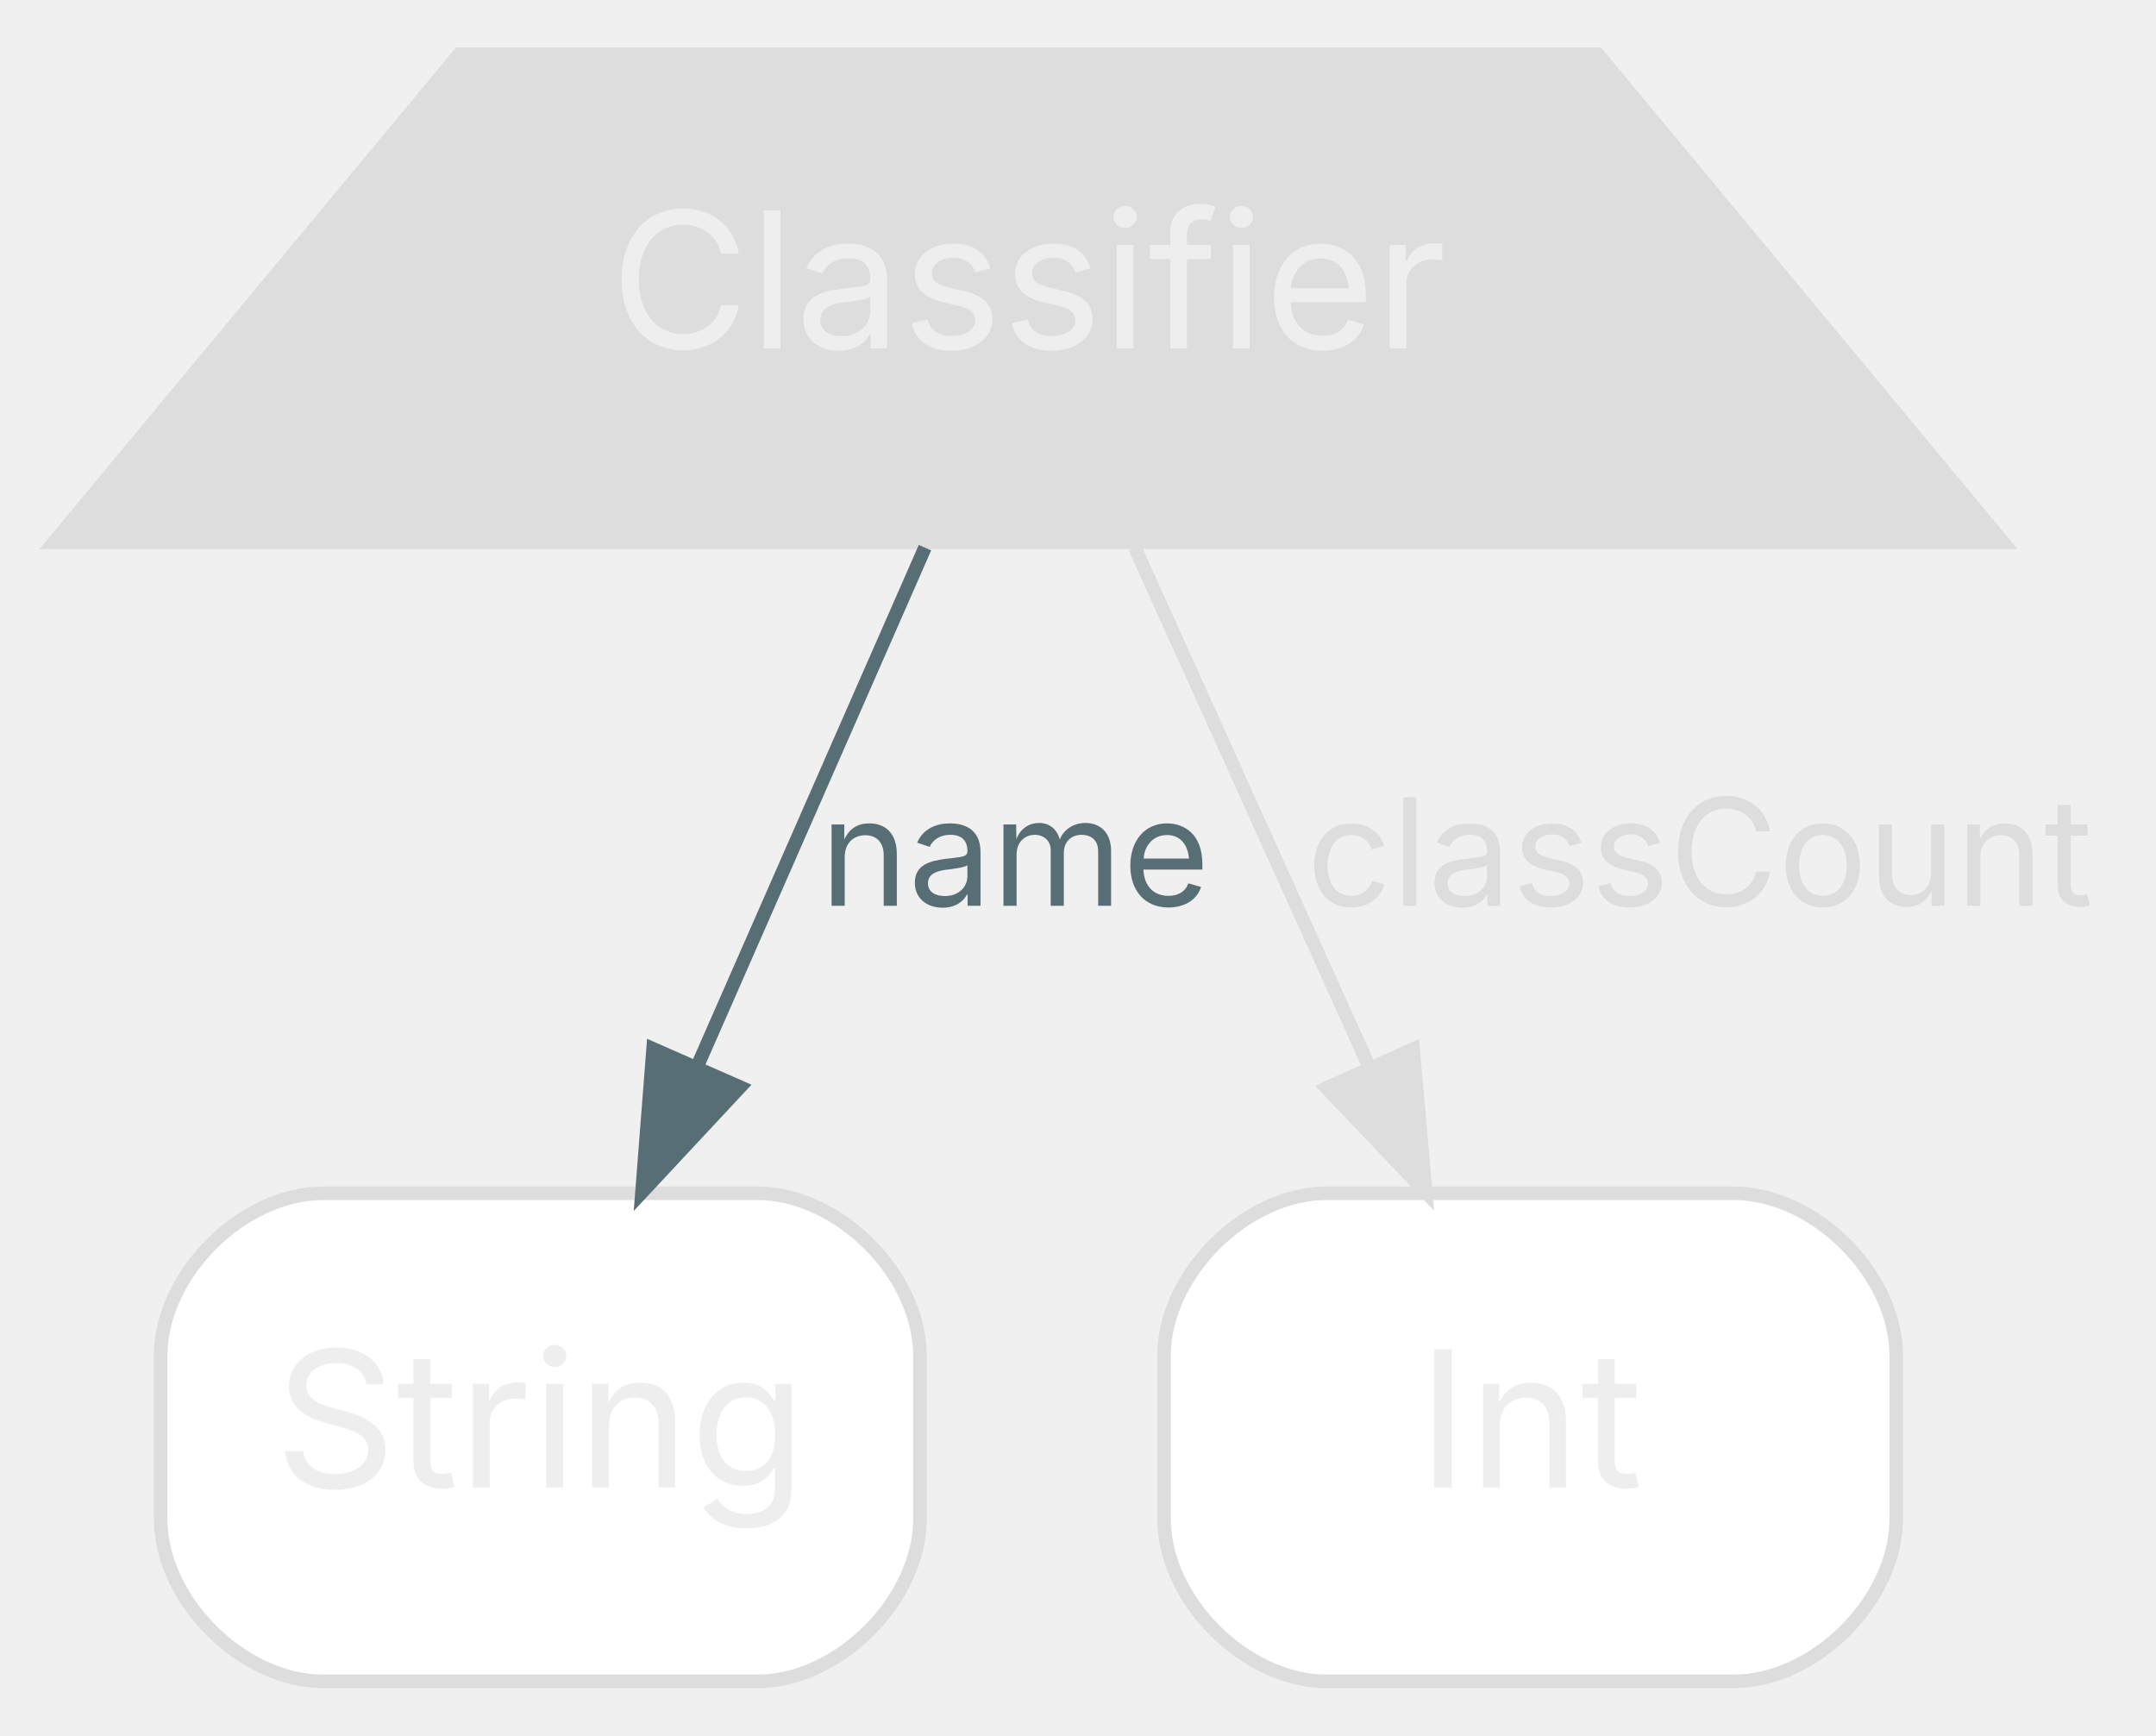
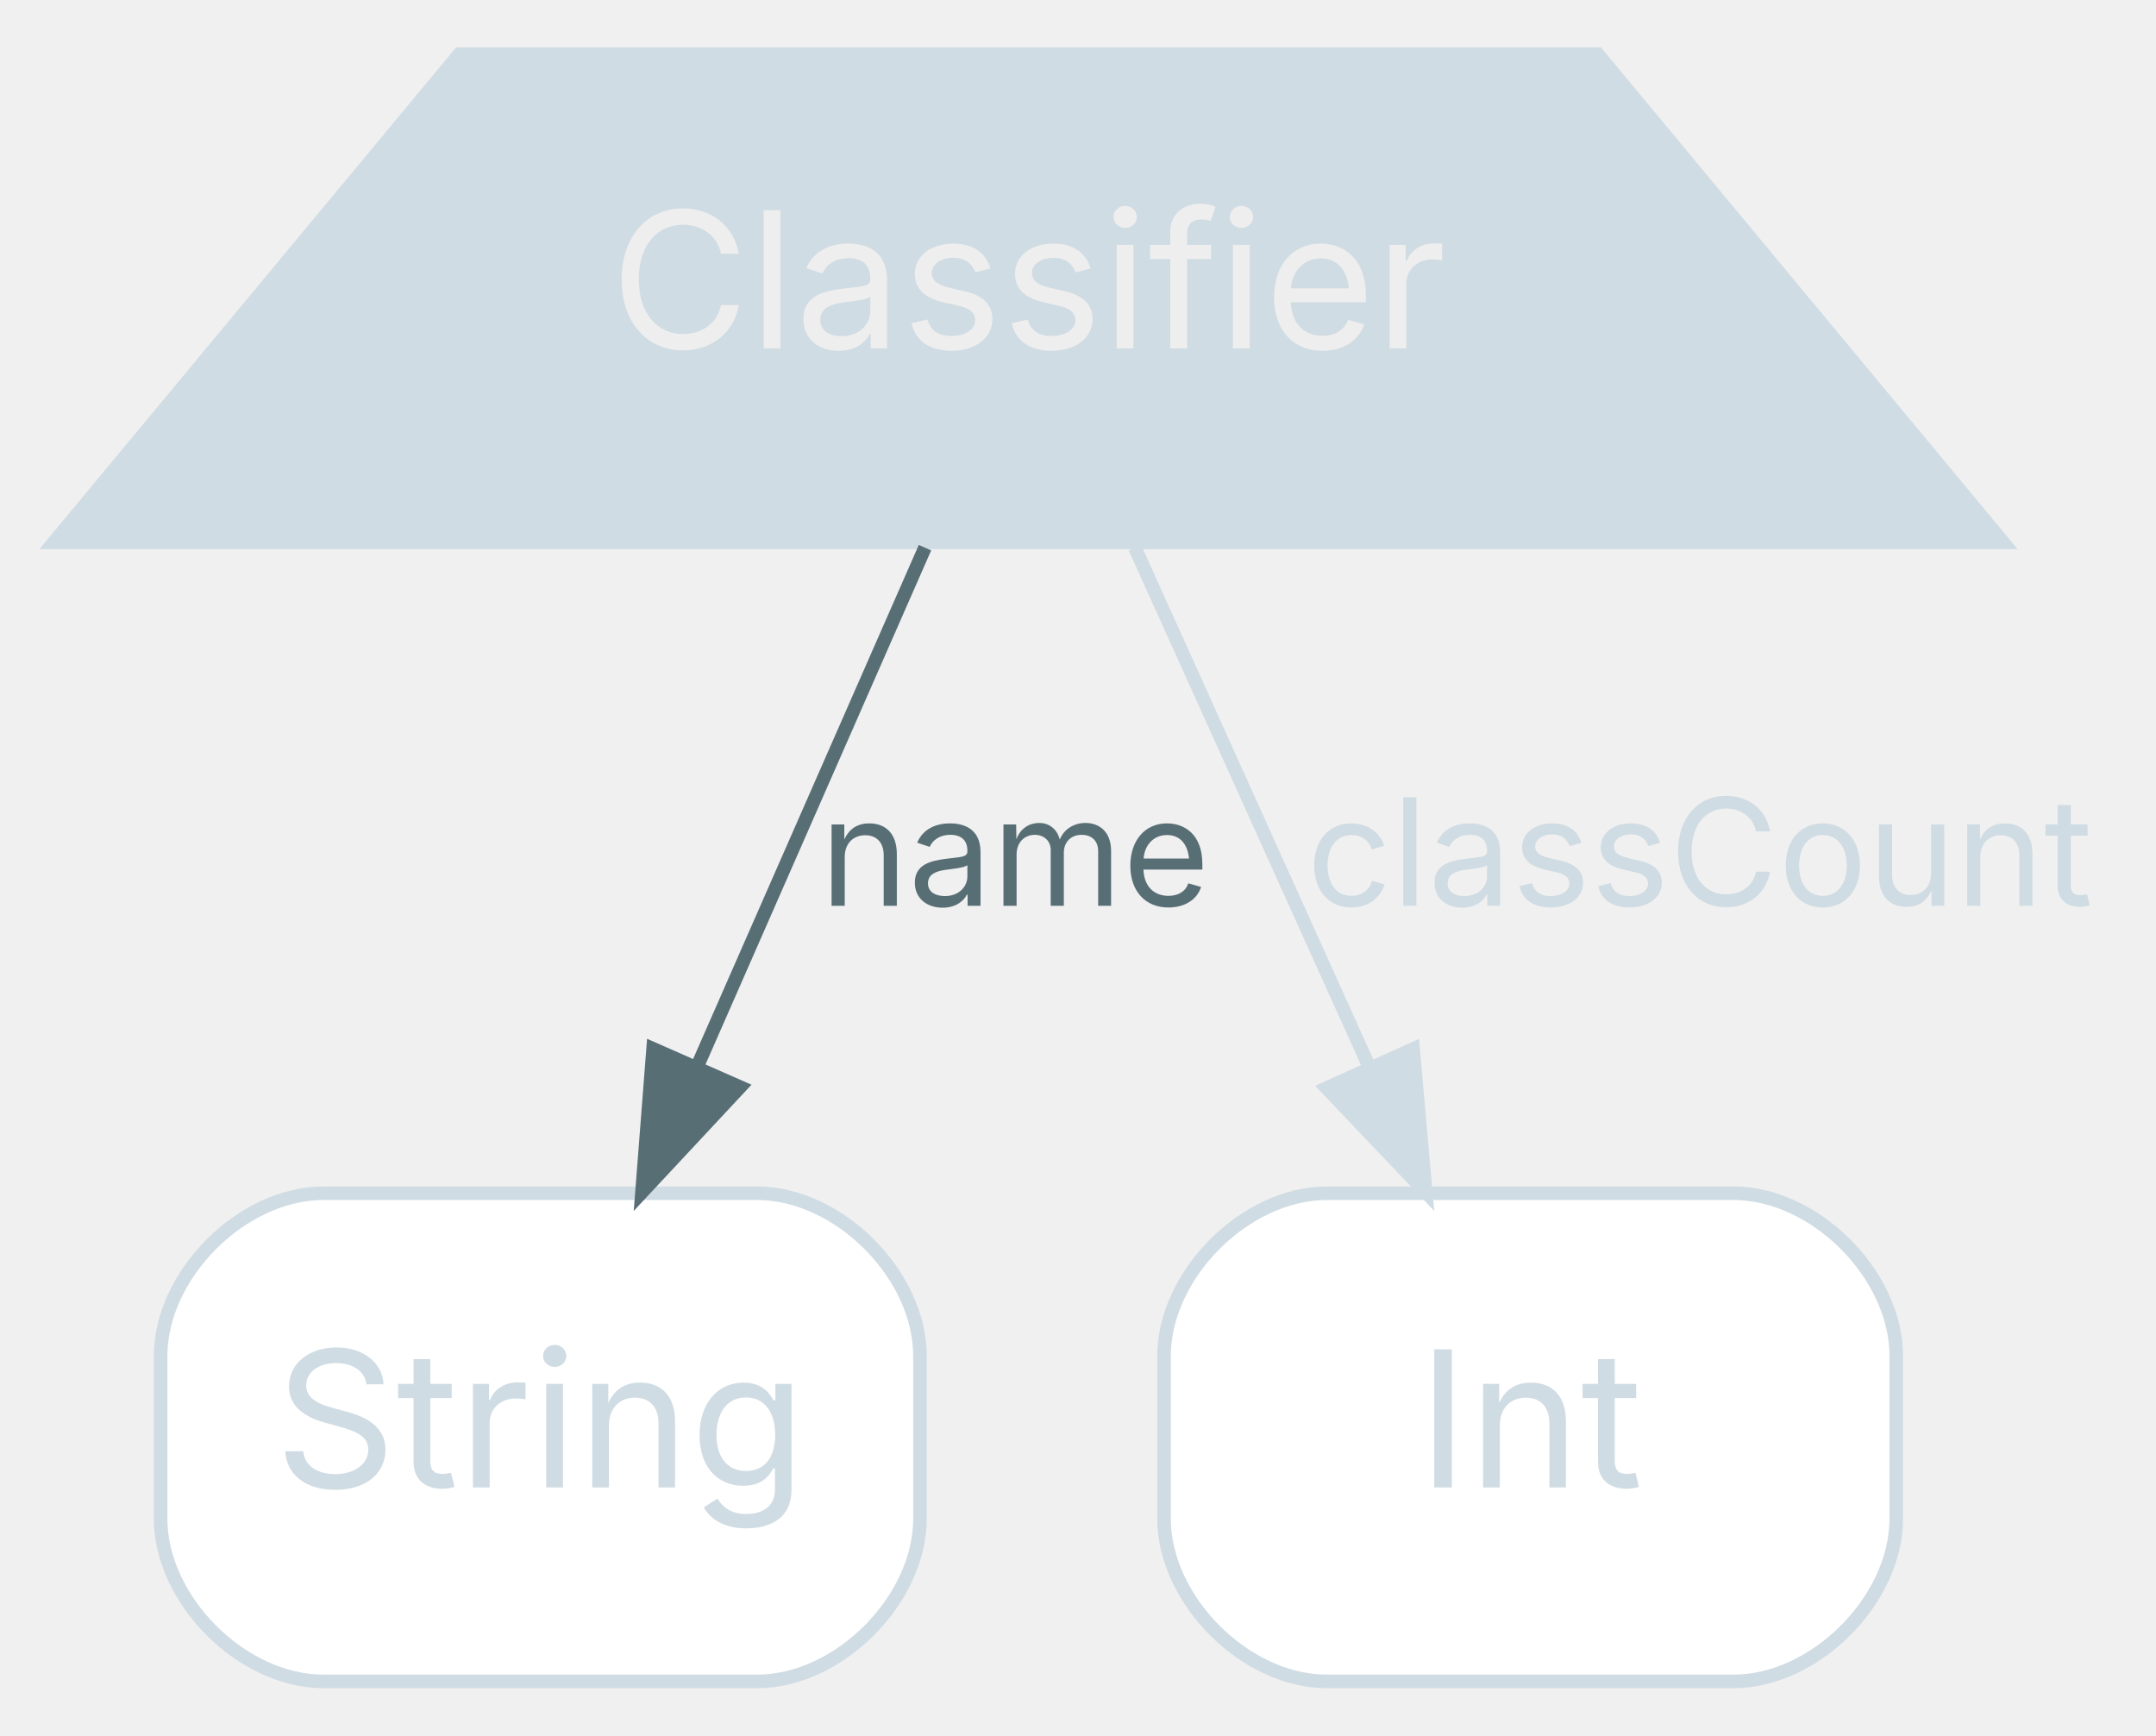
<svg xmlns="http://www.w3.org/2000/svg" width="159pt" height="128pt" viewBox="0.00 0.00 158.69 128.00">
  <g id="graph0" class="graph" transform="scale(1 1) rotate(0) translate(4 124)">
-     <g id="node1" class="node">
-       <polygon fill="#dddddd" stroke="#dddddd" points="113.68,-120 29.71,-120 -0.19,-84 143.58,-84 113.68,-120" />
+     <g id="node1" class="node product,disabled">
+       <polygon fill="#d0dce3" stroke="#d0dce3" points="113.68,-120 29.71,-120 -0.19,-84 143.58,-84 113.68,-120" />
      <text text-anchor="middle" x="71.69" y="-98.3" font-family="Inter,Arial" font-size="14.00" fill="#eeeeee">Classifier</text>
    </g>
-     <g id="node2" class="node">
-       <path fill="#ffffff" stroke="#dddddd" d="M51.69,-36C51.69,-36 19.69,-36 19.69,-36 13.69,-36 7.69,-30 7.69,-24 7.69,-24 7.69,-12 7.69,-12 7.69,-6 13.69,0 19.69,0 19.69,0 51.69,0 51.69,0 57.69,0 63.69,-6 63.69,-12 63.69,-12 63.69,-24 63.69,-24 63.69,-30 57.69,-36 51.69,-36" />
-       <text text-anchor="middle" x="35.69" y="-14.3" font-family="Inter,Arial" font-size="14.00" fill="#eeeeee">String</text>
+     <g id="node2" class="node disabled">
+       <path fill="#ffffff" stroke="#d0dce3" d="M51.69,-36C51.69,-36 19.69,-36 19.69,-36 13.69,-36 7.69,-30 7.69,-24 7.69,-24 7.69,-12 7.69,-12 7.69,-6 13.69,0 19.69,0 19.69,0 51.69,0 51.69,0 57.69,0 63.69,-6 63.69,-12 63.69,-12 63.69,-24 63.69,-24 63.69,-30 57.69,-36 51.69,-36" />
+       <text text-anchor="middle" x="35.69" y="-14.3" font-family="Inter,Arial" font-size="14.00" fill="#d0dce3">String</text>
    </g>
    <g id="edge1" class="edge">
      <path fill="none" stroke="#586e75" d="M64.06,-83.61C59.21,-72.56 52.83,-58.03 47.35,-45.55" />
      <polygon fill="#586e75" stroke="#586e75" points="50.42,-43.83 43.19,-36.08 44.01,-46.65 50.42,-43.83" />
      <text text-anchor="middle" x="70.69" y="-57.2" font-family="Inter,Arial" font-size="11.00" fill="#586e75">name</text>
    </g>
-     <g id="node3" class="node">
-       <path fill="#ffffff" stroke="#dddddd" d="M123.69,-36C123.69,-36 93.69,-36 93.69,-36 87.69,-36 81.69,-30 81.69,-24 81.69,-24 81.69,-12 81.69,-12 81.69,-6 87.69,0 93.69,0 93.69,0 123.69,0 123.69,0 129.69,0 135.69,-6 135.69,-12 135.69,-12 135.69,-24 135.69,-24 135.69,-30 129.69,-36 123.69,-36" />
-       <text text-anchor="middle" x="108.69" y="-14.3" font-family="Inter,Arial" font-size="14.00" fill="#eeeeee">Int</text>
+     <g id="node3" class="node disabled">
+       <path fill="#ffffff" stroke="#d0dce3" d="M123.69,-36C123.69,-36 93.69,-36 93.69,-36 87.69,-36 81.69,-30 81.69,-24 81.69,-24 81.69,-12 81.69,-12 81.69,-6 87.69,0 93.69,0 93.69,0 123.69,0 123.69,0 129.69,0 135.69,-6 135.69,-12 135.69,-12 135.69,-24 135.69,-24 135.69,-30 129.69,-36 123.69,-36" />
+       <text text-anchor="middle" x="108.69" y="-14.3" font-family="Inter,Arial" font-size="14.00" fill="#d0dce3">Int</text>
    </g>
-     <g id="edge2" class="edge">
-       <path fill="none" stroke="#dddddd" d="M79.54,-83.61C84.53,-72.56 91.08,-58.03 96.72,-45.55" />
-       <polygon fill="#dddddd" stroke="#dddddd" points="100.06,-46.64 100.99,-36.08 93.68,-43.76 100.06,-46.64" />
-       <text text-anchor="middle" x="121.19" y="-57.2" font-family="Inter,Arial" font-size="11.00" fill="#dddddd">classCount</text>
+     <g id="edge2" class="edge disabled">
+       <path fill="none" stroke="#d0dce3" d="M79.54,-83.61C84.53,-72.56 91.08,-58.03 96.72,-45.55" />
+       <polygon fill="#d0dce3" stroke="#d0dce3" points="100.06,-46.64 100.99,-36.08 93.68,-43.76 100.06,-46.64" />
+       <text text-anchor="middle" x="121.19" y="-57.2" font-family="Inter,Arial" font-size="11.00" fill="#d0dce3">classCount</text>
    </g>
  </g>
</svg>
